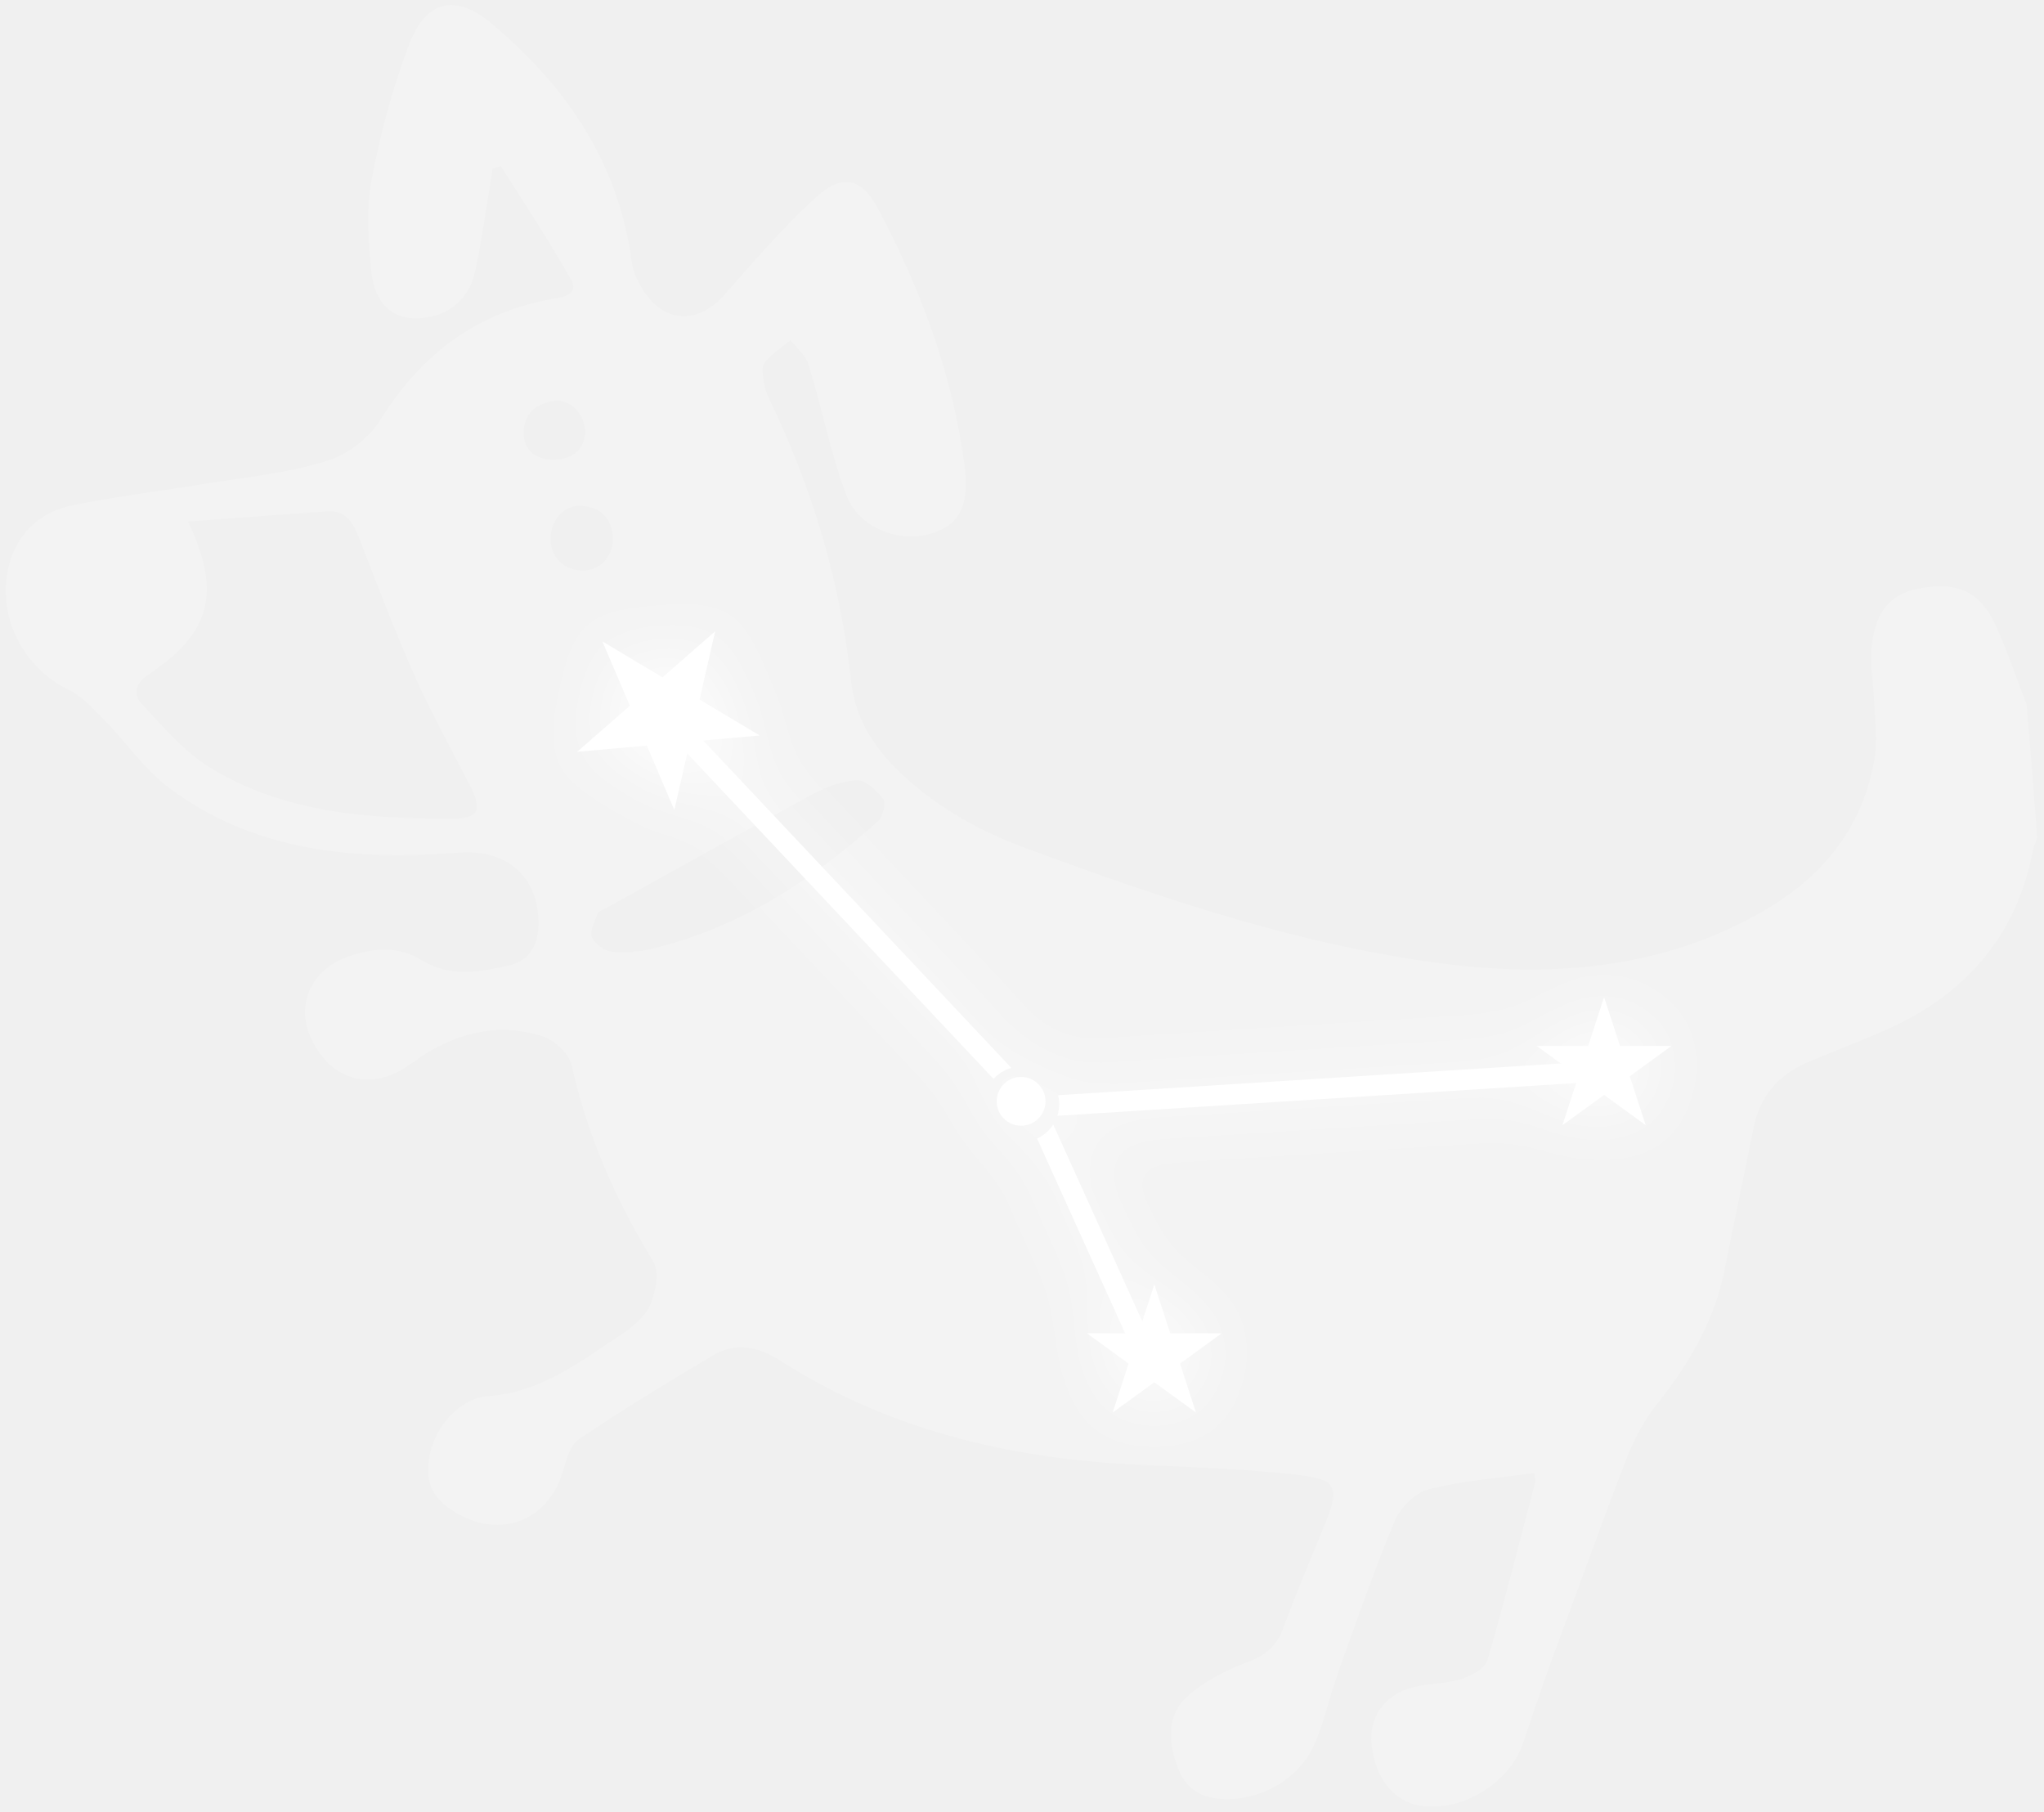
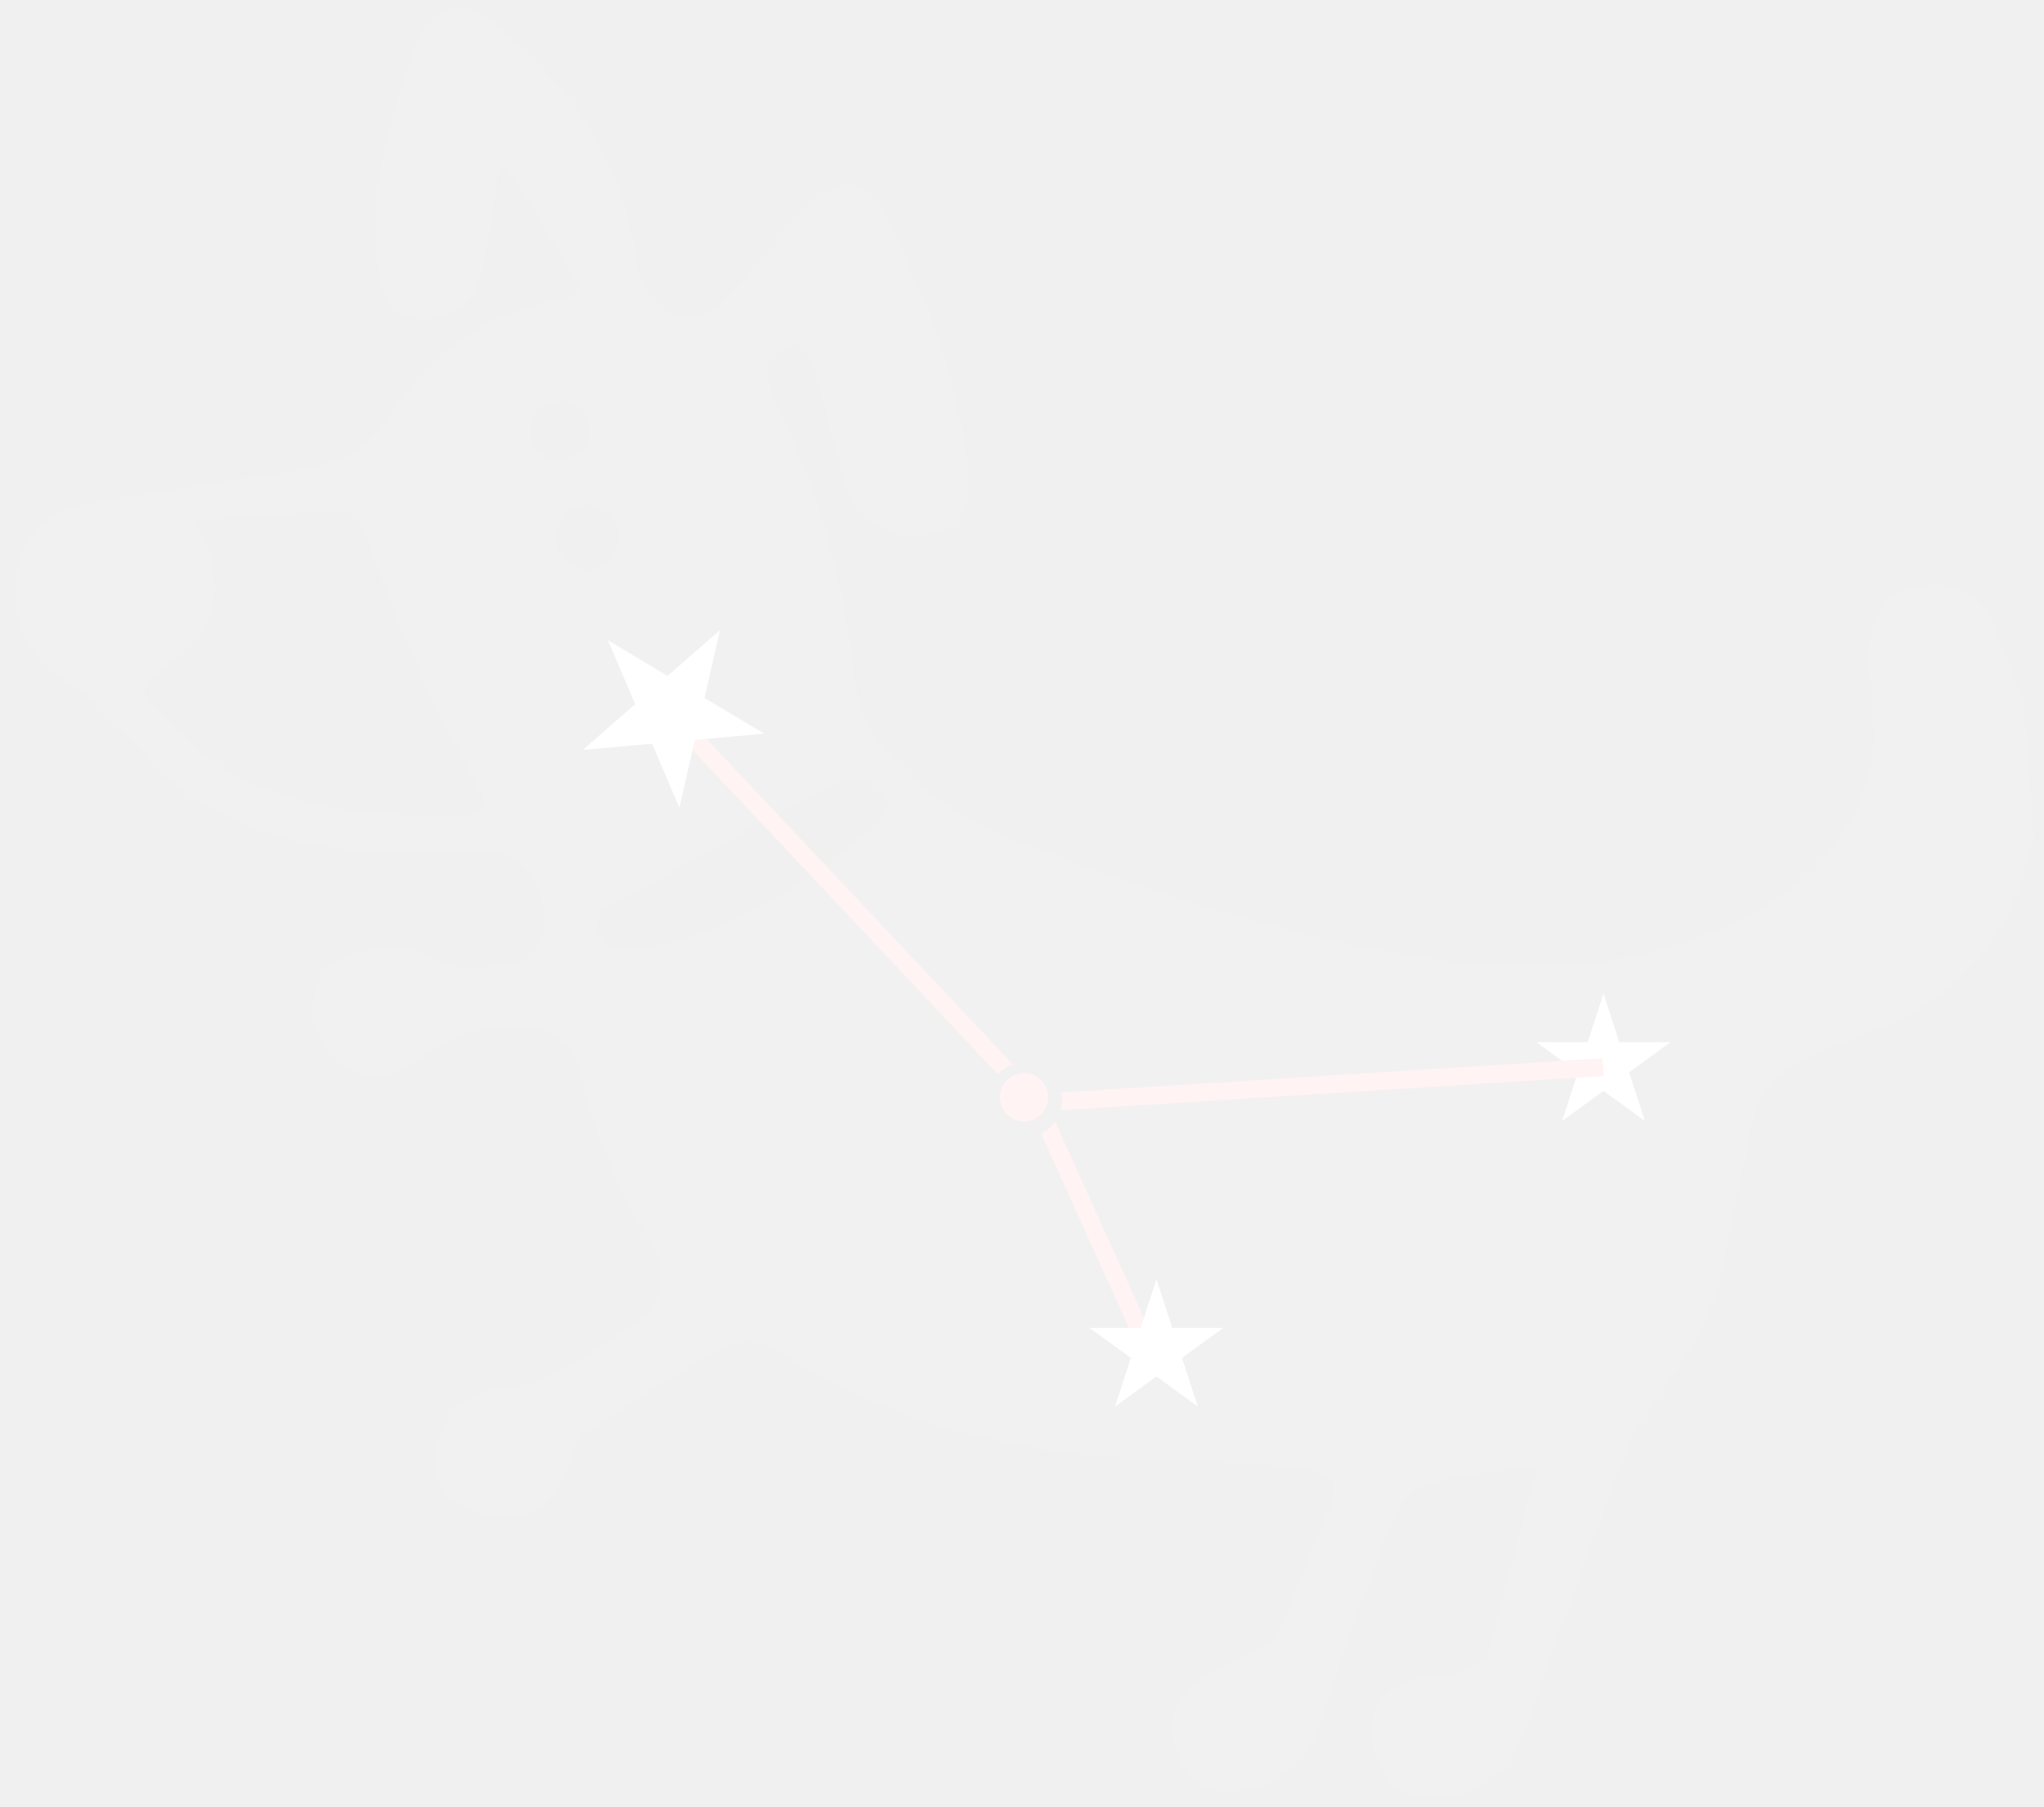
- <svg xmlns="http://www.w3.org/2000/svg" width="299" height="265" viewBox="0 0 299 265" fill="none">
-   <path opacity="0.2" d="M298.012 122.552C297.863 123.148 297.565 123.595 297.416 124.191C295.032 136.93 287.508 145.497 275.737 150.712C272.162 152.277 268.437 153.692 264.861 155.182C260.242 157.044 257.337 160.322 256.443 165.314C255.102 172.018 253.686 178.649 252.345 185.353C250.93 192.952 247.205 199.284 242.437 205.319C240.575 207.628 239.159 210.31 238.042 213.066C234.391 222.453 231.039 231.914 227.538 241.301C225.824 245.845 224.334 250.464 222.77 255.008C220.833 260.819 213.756 265.14 207.647 264.097C203.848 263.426 201.166 260.074 200.644 255.232C200.197 251.507 202.283 248.155 206.083 246.963C208.466 246.218 211.148 246.367 213.607 245.622C215.097 245.175 217.108 244.132 217.555 242.94C220.088 234.298 222.248 225.582 224.558 216.866C224.632 216.419 224.483 216.046 224.483 215.45C219.194 216.195 213.979 216.568 208.988 217.834C206.977 218.356 204.816 220.516 203.997 222.527C200.942 229.828 198.335 237.427 195.653 244.877C194.461 248.229 193.716 251.805 192.301 255.083C189.842 260.67 183.435 263.948 177.401 262.979C174.645 262.458 173.006 260.745 172.112 258.063C170.845 254.412 170.771 250.687 173.751 248.08C176.135 245.92 179.264 244.355 182.318 243.163C185.074 242.195 186.788 240.779 187.756 238.023C189.693 232.808 191.854 227.742 193.94 222.602C195.951 217.611 195.504 216.344 189.991 215.748C182.914 214.929 175.688 214.631 168.536 214.333C149.092 213.662 130.617 209.565 114.079 198.986C110.801 196.9 107.597 196.305 104.319 198.241C97.615 202.19 91.059 206.213 84.652 210.533C83.237 211.502 82.79 213.886 82.194 215.674C80.033 222.155 73.85 224.762 67.816 221.857C63.644 219.771 62.154 217.387 62.75 213.439C63.346 209.044 66.996 204.574 71.392 204.201C79.139 203.68 84.876 199.135 90.91 195.187C92.549 194.07 94.411 192.58 95.156 190.792C95.901 188.929 96.497 185.949 95.529 184.459C90.016 175.445 85.919 166.059 83.609 155.778C83.237 154.065 81.002 152.053 79.214 151.532C73.254 149.669 67.592 150.861 62.229 154.139C60.962 154.959 59.77 155.927 58.429 156.672C53.14 159.428 47.925 157.417 45.392 151.606C43.306 146.913 45.541 141.847 50.756 139.985C54.481 138.644 58.28 138.271 61.782 140.506C66.028 143.039 70.349 142.145 74.595 141.177C77.575 140.432 78.767 138.048 78.767 135.068C78.767 128.14 74.074 124.191 67.145 124.713C52.023 125.905 37.346 124.638 24.756 115.252C21.032 112.495 18.35 108.398 14.997 105.045C13.433 103.407 11.794 101.693 9.857 100.799C2.929 97.372 -0.871 89.178 1.588 81.728C3.078 77.407 6.281 74.8 10.602 73.906C17.232 72.565 24.086 71.745 30.791 70.628C36.527 69.734 42.338 69.138 47.776 67.424C50.831 66.53 54.108 63.998 55.747 61.241C61.782 51.631 69.902 45.597 81.151 43.66C82.715 43.436 84.652 42.84 83.535 40.903C80.331 35.242 76.755 29.803 73.254 24.291C72.807 24.365 72.435 24.588 72.062 24.663C71.615 27.345 71.243 30.027 70.796 32.634C70.349 35.242 69.976 37.923 69.306 40.456C68.188 44.33 64.836 46.64 60.59 46.565C57.312 46.491 54.853 44.33 54.332 39.861C53.885 35.465 53.512 30.846 54.332 26.451C55.598 19.672 57.386 12.967 59.845 6.486C62.378 -0.07 66.698 -0.964 71.988 3.506C82.864 12.669 90.463 23.769 92.4 38.221C92.698 40.456 94.113 42.915 95.678 44.405C98.956 47.459 103.053 46.491 105.958 43.138C110.205 38.296 114.451 33.379 119.219 28.984C123.167 25.334 125.998 25.93 128.457 30.548C134.64 42.244 139.259 54.536 141.047 67.722C141.941 74.055 140.302 76.885 136.055 78.078C131.511 79.418 125.7 77.258 123.838 72.49C121.454 66.233 120.262 59.677 118.25 53.27C117.878 52.004 116.537 50.886 115.643 49.769C114.302 50.812 112.887 51.78 111.844 53.047C111.322 53.717 111.62 55.058 111.769 56.026C111.918 56.771 112.142 57.591 112.514 58.336C118.846 71.447 122.944 85.155 124.508 99.682C125.179 105.939 128.755 110.633 133.597 114.73C138.812 119.125 144.548 122.105 151.029 124.415C170.622 131.641 190.364 138.271 211.148 140.953C227.538 143.039 243.853 141.624 258.529 132.907C266.947 127.916 272.683 120.615 274.247 110.707C274.62 108.249 274.322 105.716 274.173 103.109C274.098 100.203 273.502 97.298 273.8 94.541C274.322 89.252 276.706 86.645 281.325 85.974C286.539 85.155 289.743 86.645 291.978 91.561C293.691 95.361 294.958 99.16 296.448 103.034C297.044 109.59 297.491 116.071 298.012 122.552ZM27.513 76.29C32.43 86.719 30.865 92.604 21.628 98.713C19.691 100.054 19.467 101.693 20.808 103.034C23.863 106.312 26.842 109.813 30.493 112.123C41.369 118.902 53.81 119.796 66.326 119.721C70.051 119.721 70.498 118.455 68.859 115.103C66.177 109.888 63.346 104.747 60.888 99.384C57.833 92.53 55.151 85.453 52.469 78.525C51.575 76.29 50.532 74.576 47.776 74.8C41.146 75.247 34.516 75.768 27.513 76.29ZM92.549 139.314C92.549 139.24 92.549 139.165 92.549 139.165C93.07 139.091 93.741 139.165 94.262 139.016C107.523 136.111 118.474 129.034 128.382 120.168C129.127 119.498 129.648 117.486 129.202 116.891C128.308 115.624 126.594 114.06 125.402 114.134C123.093 114.209 120.709 115.177 118.623 116.295C108.491 121.807 98.434 127.395 88.377 132.982C88.005 133.131 87.632 133.28 87.483 133.503C87.111 134.546 86.366 135.813 86.515 136.856C86.664 137.675 87.856 138.644 88.75 139.016C89.942 139.389 91.282 139.24 92.549 139.314ZM85.546 83.441C88.079 83.292 89.867 81.057 89.644 78.376C89.346 75.47 87.558 74.055 84.801 73.98C82.343 73.98 80.48 76.215 80.555 78.897C80.555 81.653 82.715 83.59 85.546 83.441ZM85.621 63.253C85.472 60.422 83.46 58.41 81.151 58.634C78.469 59.006 76.606 60.422 76.606 63.327C76.606 65.934 78.469 67.35 81.225 67.201C83.982 67.126 85.397 65.636 85.621 63.253Z" fill="white" />
-   <g filter="url(#filter0_f_92_9287)">
-     <path fill-rule="evenodd" clip-rule="evenodd" d="M145.337 157.808C146.025 157.047 146.923 156.48 147.939 156.196L96.231 101.257L94.047 103.313L145.337 157.808ZM154.78 160.188C154.884 160.611 154.939 161.053 154.939 161.507C154.939 162.098 154.846 162.667 154.674 163.201L234.66 158.149L234.471 155.155L154.78 160.188ZM154.069 164.482C153.497 165.373 152.675 166.089 151.703 166.53L166.555 199.361L169.288 198.125L154.069 164.482Z" fill="white" />
-     <circle cx="149.366" cy="161.086" r="3.569" fill="white" />
-     <path d="M168.855 187.862L171.181 195.02H178.707L172.618 199.444L174.944 206.602L168.855 202.178L162.765 206.602L165.091 199.444L159.002 195.02H166.529L168.855 187.862Z" fill="white" />
-     <path d="M234.648 145.832L236.974 152.99H244.5L238.411 157.414L240.737 164.572L234.648 160.148L228.558 164.572L230.884 157.414L224.795 152.99H232.322L234.648 145.832Z" fill="white" />
-     <path d="M104.616 92.341L102.334 102.32L111.12 107.574L100.924 108.488L98.642 118.467L94.623 109.052L84.427 109.965L92.138 103.234L88.119 93.819L96.905 99.073L104.616 92.341Z" fill="white" />
-   </g>
-   <path fill-rule="evenodd" clip-rule="evenodd" d="M145.337 157.808C146.025 157.047 146.923 156.48 147.939 156.196L96.231 101.257L94.047 103.313L145.337 157.808ZM154.78 160.188C154.884 160.611 154.939 161.053 154.939 161.507C154.939 162.098 154.846 162.667 154.674 163.201L234.66 158.149L234.471 155.155L154.78 160.188ZM154.069 164.482C153.497 165.373 152.675 166.089 151.703 166.53L166.555 199.361L169.288 198.125L154.069 164.482Z" fill="white" />
-   <circle cx="149.366" cy="161.086" r="3.569" fill="white" />
-   <path d="M168.855 187.862L171.181 195.02H178.707L172.618 199.444L174.944 206.602L168.855 202.178L162.765 206.602L165.091 199.444L159.002 195.02H166.529L168.855 187.862Z" fill="white" />
-   <path d="M234.648 145.832L236.974 152.99H244.5L238.411 157.414L240.737 164.572L234.648 160.148L228.558 164.572L230.884 157.414L224.795 152.99H232.322L234.648 145.832Z" fill="white" />
-   <path d="M104.616 92.341L102.334 102.32L111.12 107.574L100.924 108.488L98.642 118.467L94.623 109.052L84.427 109.965L92.138 103.234L88.119 93.819L96.905 99.073L104.616 92.341Z" fill="white" />
-   <defs>
-     <filter id="filter0_f_92_9287" x="74.427" y="82.341" width="180.073" height="134.261" filterUnits="userSpaceOnUse" color-interpolation-filters="sRGB">
-       <feFlood flood-opacity="0" result="BackgroundImageFix" />
-       <feBlend mode="normal" in="SourceGraphic" in2="BackgroundImageFix" result="shape" />
-       <feGaussianBlur stdDeviation="5" result="effect1_foregroundBlur_92_9287" />
-     </filter>
-   </defs>
+ <svg xmlns="http://www.w3.org/2000/svg" width="129" height="114" viewBox="0 0 129 114" fill="none">
+   <path d="M101.199 62.704L102.196 65.774H105.424L102.813 67.671L103.81 70.74L101.199 68.843L98.588 70.74L99.585 67.671L96.974 65.774H100.202L101.199 62.704Z" fill="white" />
+   <path opacity="0.1" d="M128.37 52.722C128.306 52.977 128.178 53.169 128.114 53.425C127.092 58.887 123.866 62.561 118.818 64.797C117.285 65.468 115.688 66.075 114.154 66.714C112.174 67.512 110.928 68.918 110.545 71.058C109.97 73.933 109.363 76.776 108.788 79.651C108.181 82.91 106.583 85.625 104.539 88.213C103.74 89.203 103.133 90.353 102.654 91.535C101.089 95.56 99.651 99.617 98.15 103.642C97.415 105.591 96.776 107.572 96.105 109.52C95.275 112.012 92.24 113.865 89.621 113.418C87.991 113.13 86.841 111.693 86.618 109.616C86.426 108.019 87.32 106.581 88.95 106.07C89.972 105.751 91.122 105.815 92.176 105.495C92.815 105.303 93.677 104.856 93.869 104.345C94.955 100.639 95.882 96.902 96.872 93.164C96.904 92.973 96.84 92.813 96.84 92.557C94.572 92.877 92.336 93.037 90.195 93.58C89.333 93.803 88.407 94.73 88.055 95.592C86.745 98.723 85.627 101.981 84.477 105.176C83.966 106.613 83.647 108.147 83.04 109.552C81.986 111.948 79.238 113.354 76.651 112.938C75.469 112.715 74.766 111.98 74.383 110.83C73.84 109.265 73.808 107.667 75.085 106.549C76.108 105.623 77.449 104.952 78.759 104.441C79.941 104.026 80.676 103.419 81.091 102.237C81.922 100.001 82.848 97.828 83.743 95.624C84.605 93.484 84.413 92.941 82.049 92.685C79.015 92.334 75.916 92.206 72.849 92.078C64.512 91.791 56.589 90.034 49.497 85.497C48.092 84.603 46.718 84.347 45.312 85.178C42.437 86.871 39.626 88.596 36.879 90.449C36.272 90.864 36.08 91.886 35.825 92.653C34.898 95.432 32.247 96.55 29.659 95.305C27.87 94.41 27.232 93.388 27.487 91.695C27.743 89.81 29.308 87.893 31.193 87.734C34.515 87.51 36.975 85.561 39.562 83.868C40.265 83.389 41.064 82.75 41.383 81.984C41.703 81.185 41.958 79.907 41.543 79.268C39.179 75.403 37.422 71.378 36.432 66.969C36.272 66.234 35.314 65.372 34.547 65.148C31.991 64.35 29.564 64.861 27.264 66.266C26.72 66.618 26.209 67.033 25.634 67.353C23.366 68.534 21.13 67.672 20.044 65.18C19.149 63.168 20.108 60.995 22.344 60.197C23.941 59.622 25.57 59.462 27.072 60.42C28.893 61.507 30.745 61.123 32.566 60.708C33.844 60.389 34.355 59.366 34.355 58.089C34.355 55.117 32.343 53.425 29.372 53.648C22.887 54.159 16.594 53.616 11.195 49.591C9.598 48.409 8.448 46.652 7.01 45.215C6.339 44.512 5.637 43.777 4.806 43.394C1.835 41.924 0.206 38.41 1.26 35.216C1.899 33.363 3.273 32.245 5.125 31.861C7.969 31.286 10.908 30.935 13.783 30.456C16.242 30.073 18.734 29.817 21.066 29.082C22.376 28.699 23.782 27.613 24.484 26.431C27.072 22.31 30.554 19.722 35.378 18.892C36.048 18.796 36.879 18.54 36.4 17.71C35.026 15.282 33.493 12.95 31.991 10.586C31.8 10.618 31.64 10.714 31.48 10.746C31.289 11.896 31.129 13.046 30.937 14.164C30.745 15.282 30.586 16.432 30.298 17.518C29.819 19.179 28.382 20.169 26.561 20.138C25.155 20.106 24.101 19.179 23.877 17.262C23.686 15.378 23.526 13.397 23.877 11.512C24.42 8.605 25.187 5.73 26.241 2.951C27.327 0.14 29.18 -0.243 31.448 1.673C36.112 5.602 39.371 10.362 40.201 16.56C40.329 17.518 40.936 18.572 41.607 19.211C43.013 20.521 44.77 20.106 46.015 18.668C47.836 16.592 49.657 14.483 51.702 12.598C53.395 11.033 54.609 11.289 55.663 13.269C58.314 18.285 60.295 23.556 61.062 29.21C61.445 31.925 60.742 33.139 58.921 33.65C56.972 34.225 54.481 33.299 53.682 31.255C52.66 28.571 52.149 25.76 51.286 23.013C51.127 22.47 50.551 21.99 50.168 21.511C49.593 21.958 48.986 22.374 48.539 22.917C48.315 23.204 48.443 23.779 48.507 24.195C48.571 24.514 48.667 24.865 48.827 25.185C51.542 30.807 53.299 36.685 53.97 42.914C54.257 45.598 55.791 47.61 57.867 49.367C60.103 51.252 62.563 52.53 65.342 53.52C73.744 56.619 82.209 59.462 91.122 60.612C98.15 61.507 105.146 60.9 111.439 57.162C115.049 55.022 117.509 51.891 118.18 47.642C118.339 46.588 118.211 45.502 118.148 44.384C118.116 43.138 117.86 41.892 117.988 40.71C118.211 38.442 119.234 37.324 121.214 37.037C123.45 36.685 124.824 37.324 125.782 39.432C126.517 41.062 127.06 42.691 127.699 44.352C127.955 47.163 128.146 49.942 128.37 52.722ZM12.377 32.884C14.485 37.356 13.815 39.88 9.853 42.499C9.023 43.074 8.927 43.777 9.502 44.352C10.812 45.758 12.089 47.259 13.655 48.249C18.319 51.156 23.654 51.54 29.02 51.508C30.618 51.508 30.809 50.965 30.107 49.527C28.957 47.291 27.743 45.087 26.689 42.787C25.379 39.848 24.229 36.813 23.079 33.842C22.695 32.884 22.248 32.149 21.066 32.245C18.223 32.437 15.38 32.66 12.377 32.884ZM40.265 59.909C40.265 59.877 40.265 59.845 40.265 59.845C40.489 59.813 40.776 59.845 41 59.782C46.686 58.536 51.382 55.501 55.631 51.699C55.95 51.412 56.174 50.549 55.982 50.294C55.599 49.751 54.864 49.08 54.353 49.112C53.363 49.144 52.34 49.559 51.446 50.038C47.102 52.402 42.789 54.798 38.476 57.194C38.316 57.258 38.157 57.322 38.093 57.418C37.933 57.865 37.614 58.408 37.678 58.855C37.742 59.206 38.253 59.622 38.636 59.782C39.147 59.941 39.722 59.877 40.265 59.909ZM37.262 35.95C38.349 35.886 39.115 34.928 39.019 33.778C38.892 32.532 38.125 31.925 36.943 31.893C35.889 31.893 35.09 32.852 35.122 34.002C35.122 35.184 36.048 36.014 37.262 35.95ZM37.294 27.293C37.23 26.079 36.368 25.217 35.378 25.313C34.227 25.472 33.429 26.079 33.429 27.325C33.429 28.443 34.227 29.05 35.41 28.986C36.592 28.954 37.198 28.316 37.294 27.293Z" fill="white" />
+   <path fill-rule="evenodd" clip-rule="evenodd" d="M62.955 67.781C63.222 67.506 63.556 67.295 63.93 67.175L41.784 43.645L40.965 44.417L62.955 67.781ZM66.968 68.94C67.001 69.097 67.018 69.26 67.018 69.427C67.018 69.65 66.987 69.866 66.929 70.07L101.198 67.906L101.127 66.783L66.968 68.94ZM66.592 70.781C66.365 71.105 66.059 71.369 65.703 71.546L72.072 85.626L73.097 85.162L66.592 70.781Z" fill="#FFF3F3" />
+   <circle cx="64.628" cy="69.245" r="1.53" fill="#FFF3F3" />
+   <path d="M72.985 80.728L73.983 83.797H77.21L74.599 85.694L75.596 88.764L72.985 86.867L70.374 88.764L71.371 85.694L68.76 83.797H71.988L72.985 80.728Z" fill="white" />
+   <path d="M45.439 39.767L44.461 44.046L48.228 46.299L43.856 46.691L42.877 50.97L41.154 46.933L36.782 47.325L40.088 44.438L38.365 40.401L42.132 42.654L45.439 39.767Z" fill="white" />
</svg>
